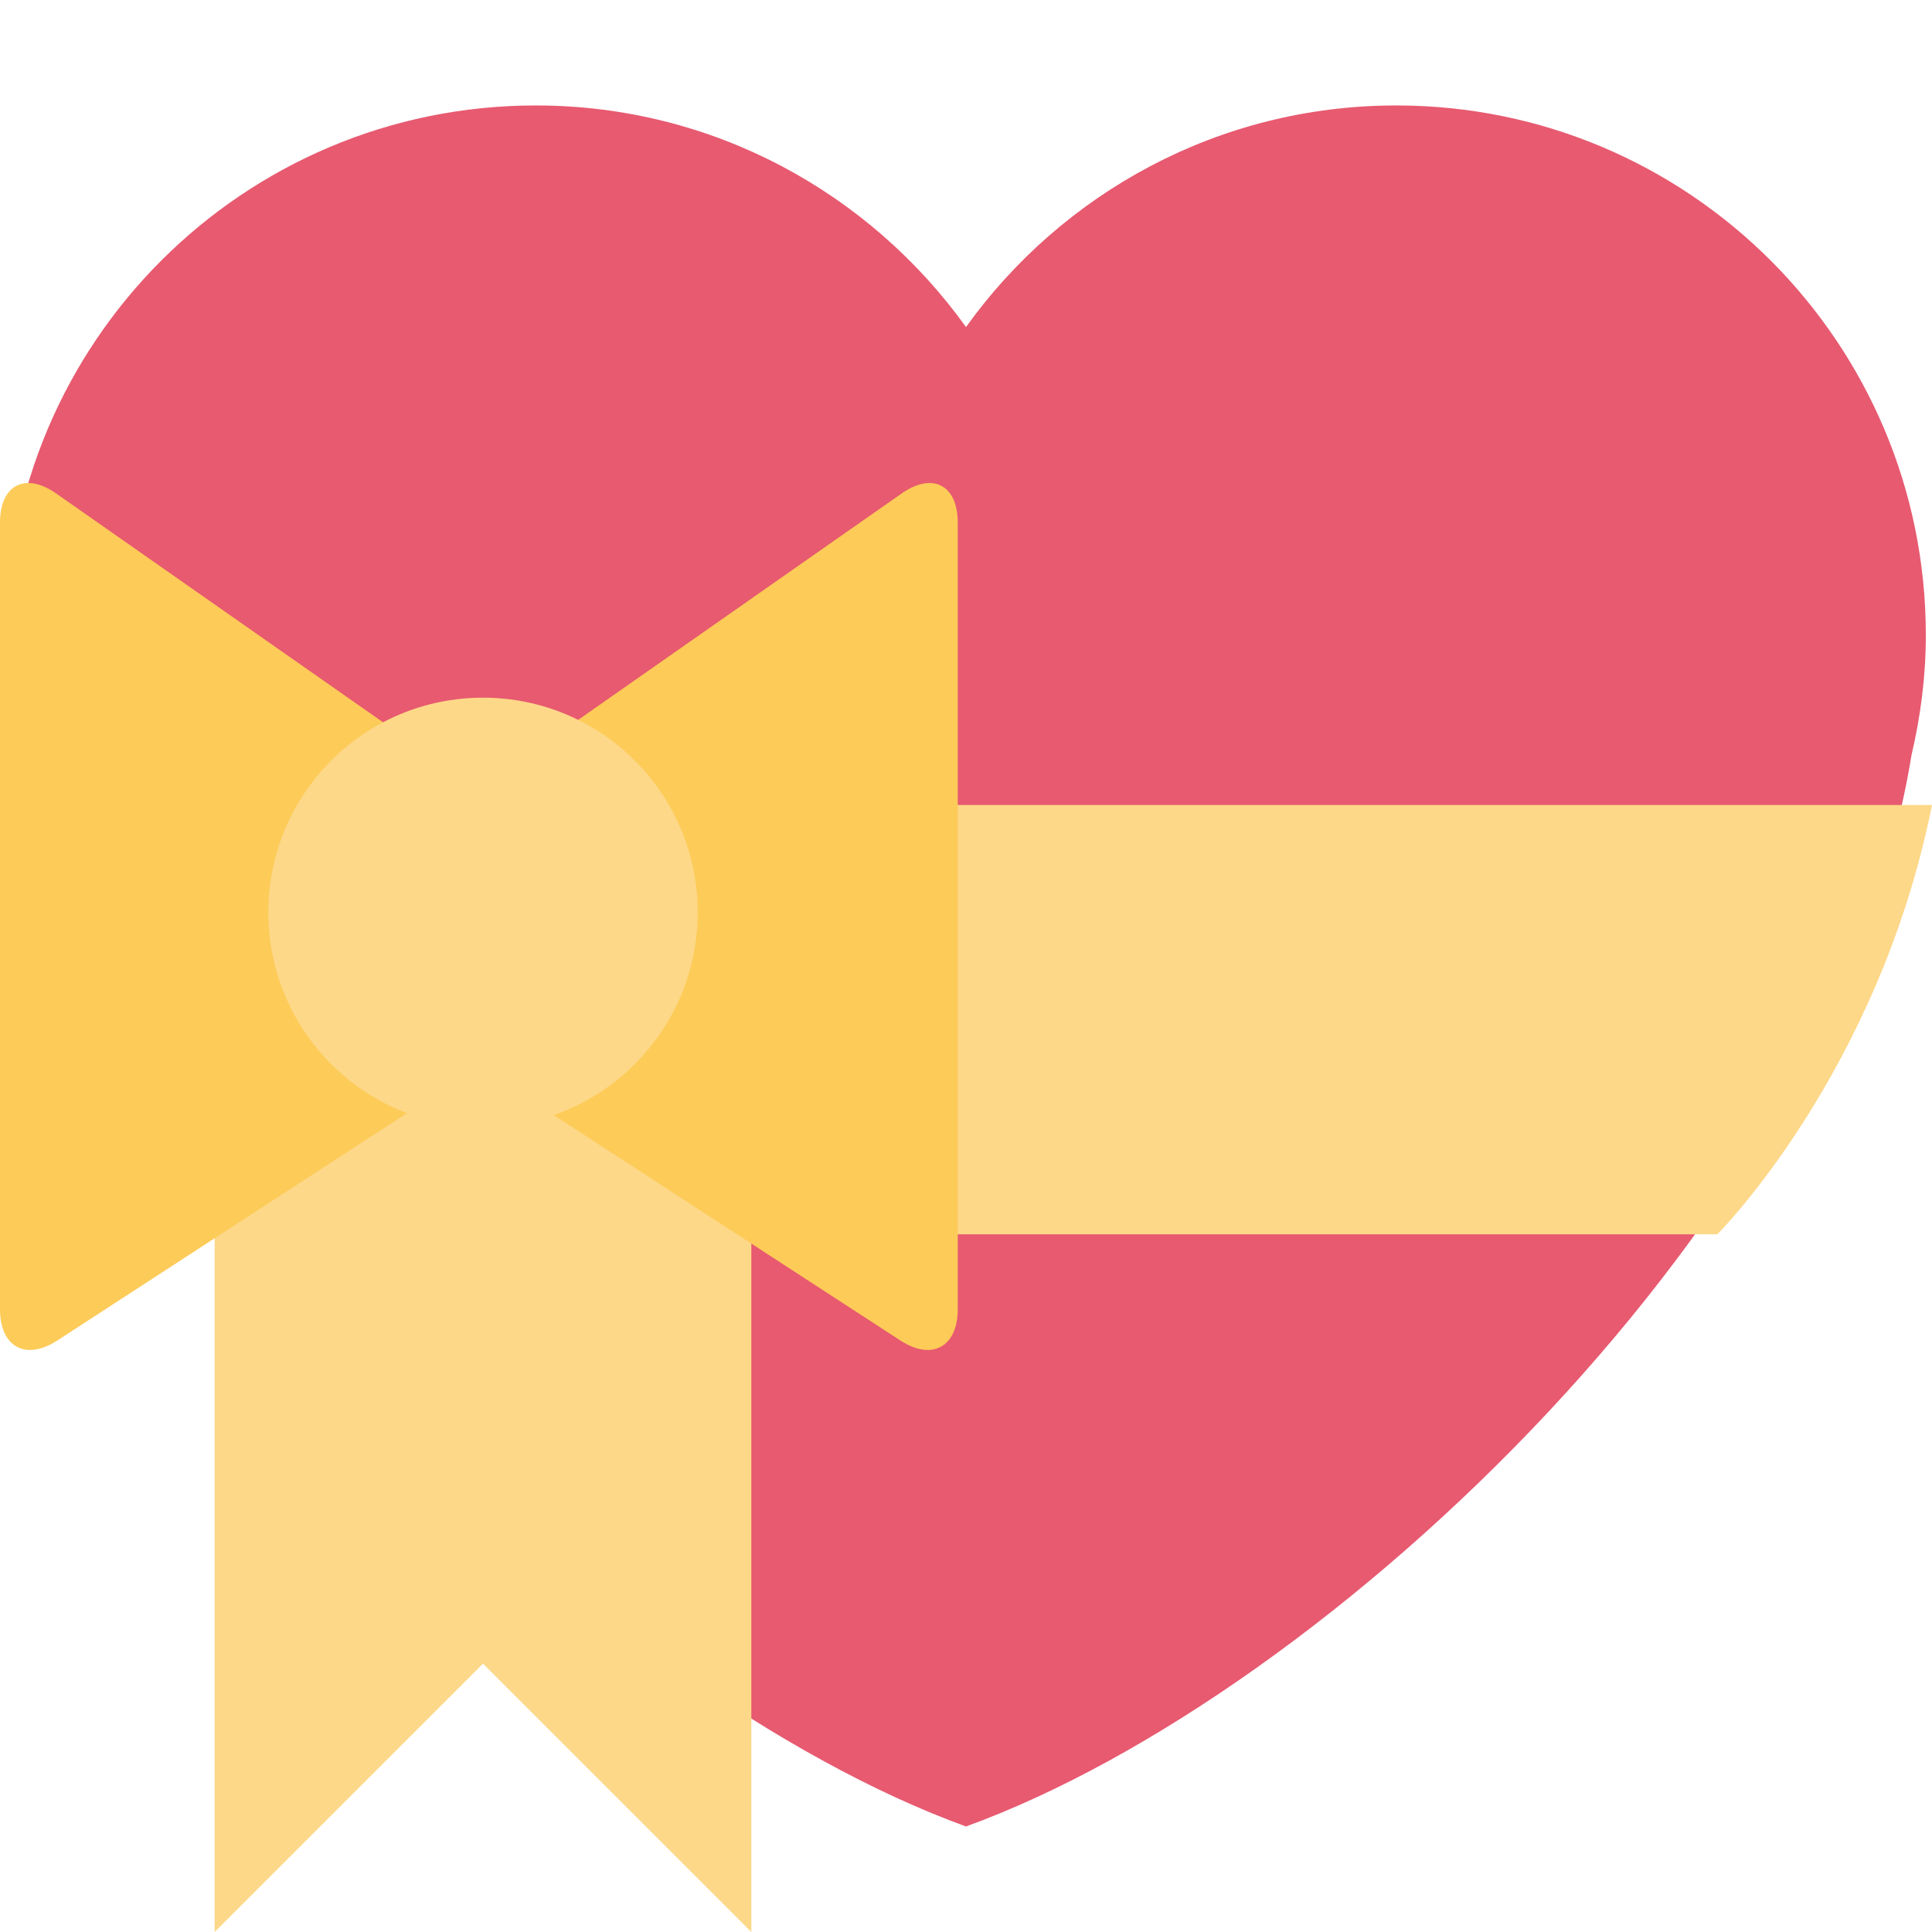
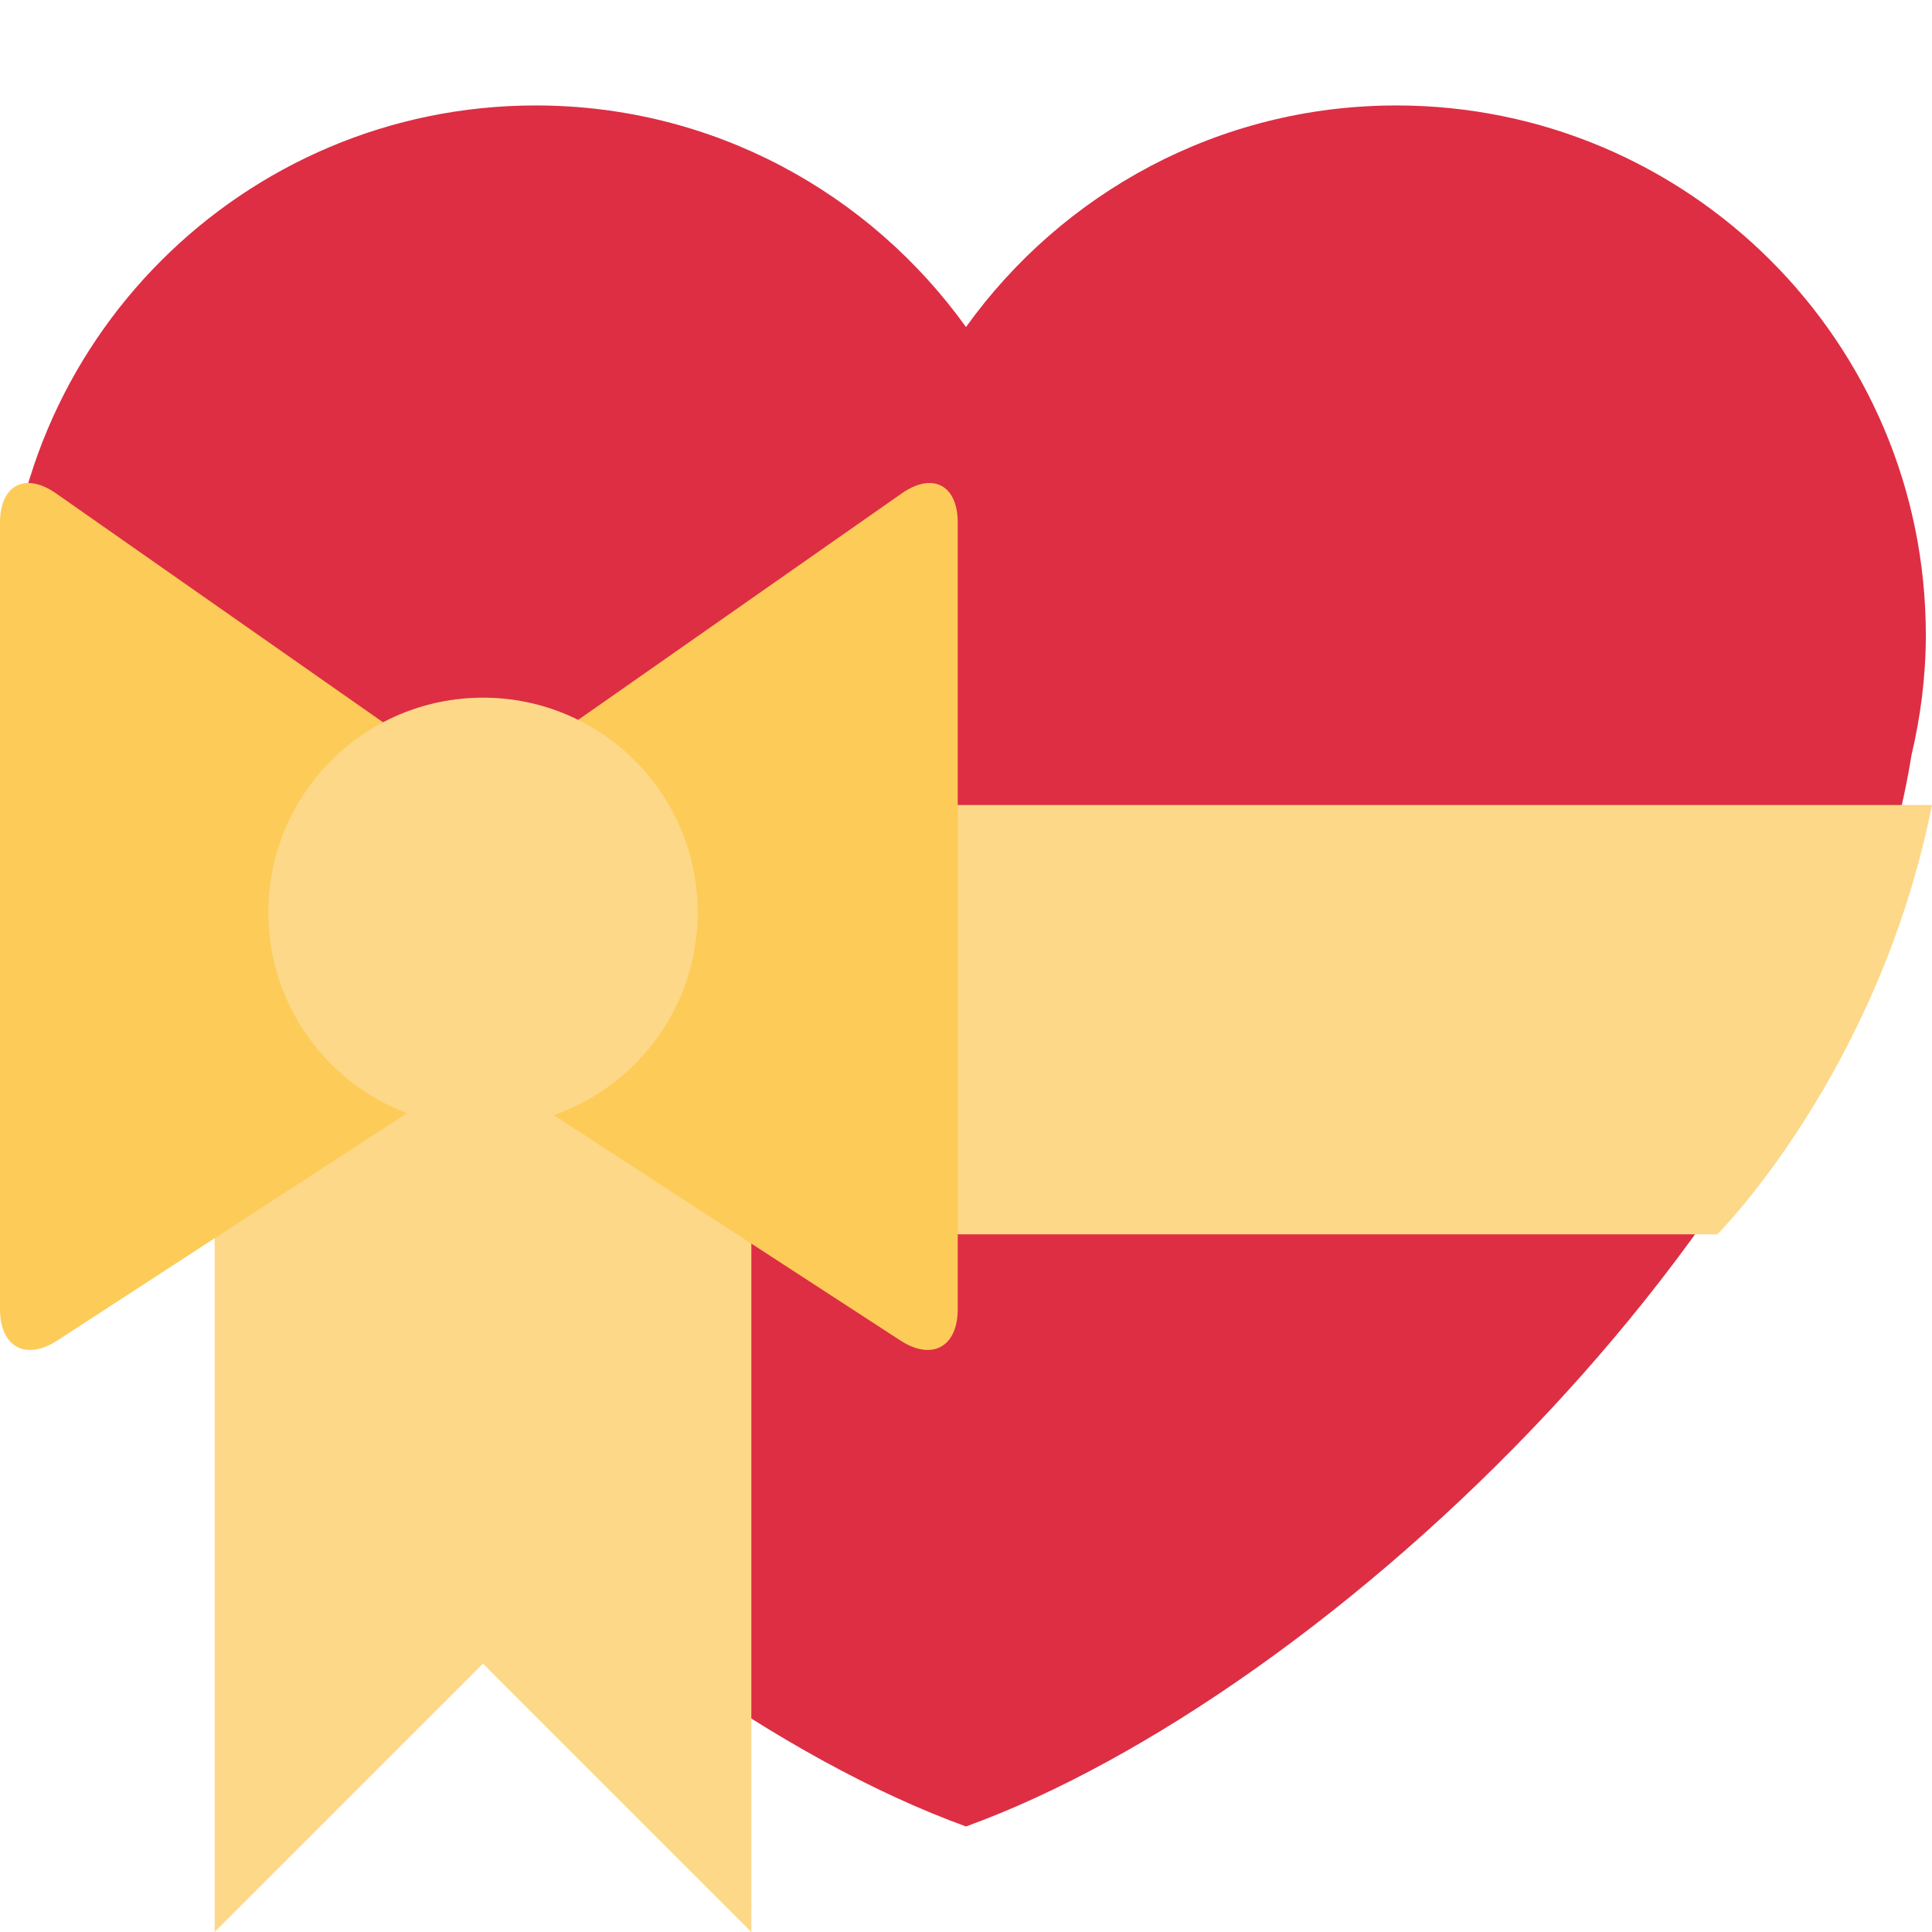
<svg xmlns="http://www.w3.org/2000/svg" viewBox="0 0 36 36">
-   <path fill="#E75A70" d="M35.885 11.833c0-5.45-4.418-9.868-9.867-9.868-3.308 0-6.227 1.633-8.018 4.129-1.791-2.496-4.71-4.129-8.017-4.129-5.45 0-9.868 4.417-9.868 9.868 0 .772.098 1.52.266 2.241C1.751 22.587 11.216 31.568 18 34.034c6.783-2.466 16.249-11.447 17.617-19.959.17-.721.268-1.469.268-2.242z" />
+   <path fill="#DD2E44" d="M35.885 11.833c0-5.45-4.418-9.868-9.867-9.868-3.308 0-6.227 1.633-8.018 4.129-1.791-2.496-4.71-4.129-8.017-4.129-5.45 0-9.868 4.417-9.868 9.868 0 .772.098 1.52.266 2.241C1.751 22.587 11.216 31.568 18 34.034c6.783-2.466 16.249-11.447 17.617-19.959.17-.721.268-1.469.268-2.242z" />
  <path fill="#FDD888" d="M36 15c-1 5-4 8-4 8H4s-3-3-4-8h36z" />
  <path fill="#FDD888" d="M14 18v18l-5-5-5 5V18z" />
  <path fill="#FDCB58" d="M16.802 9.194l-7.879 5.515-7.878-5.515C.47 8.792 0 9.036 0 9.738v14.658c0 .703.48.965 1.069.582l7.854-5.106 7.854 5.106c.588.383 1.069.121 1.069-.582V9.738c.001-.702-.47-.946-1.044-.544z" />
  <circle fill="#FDD888" cx="9" cy="17" r="4" />
</svg>
